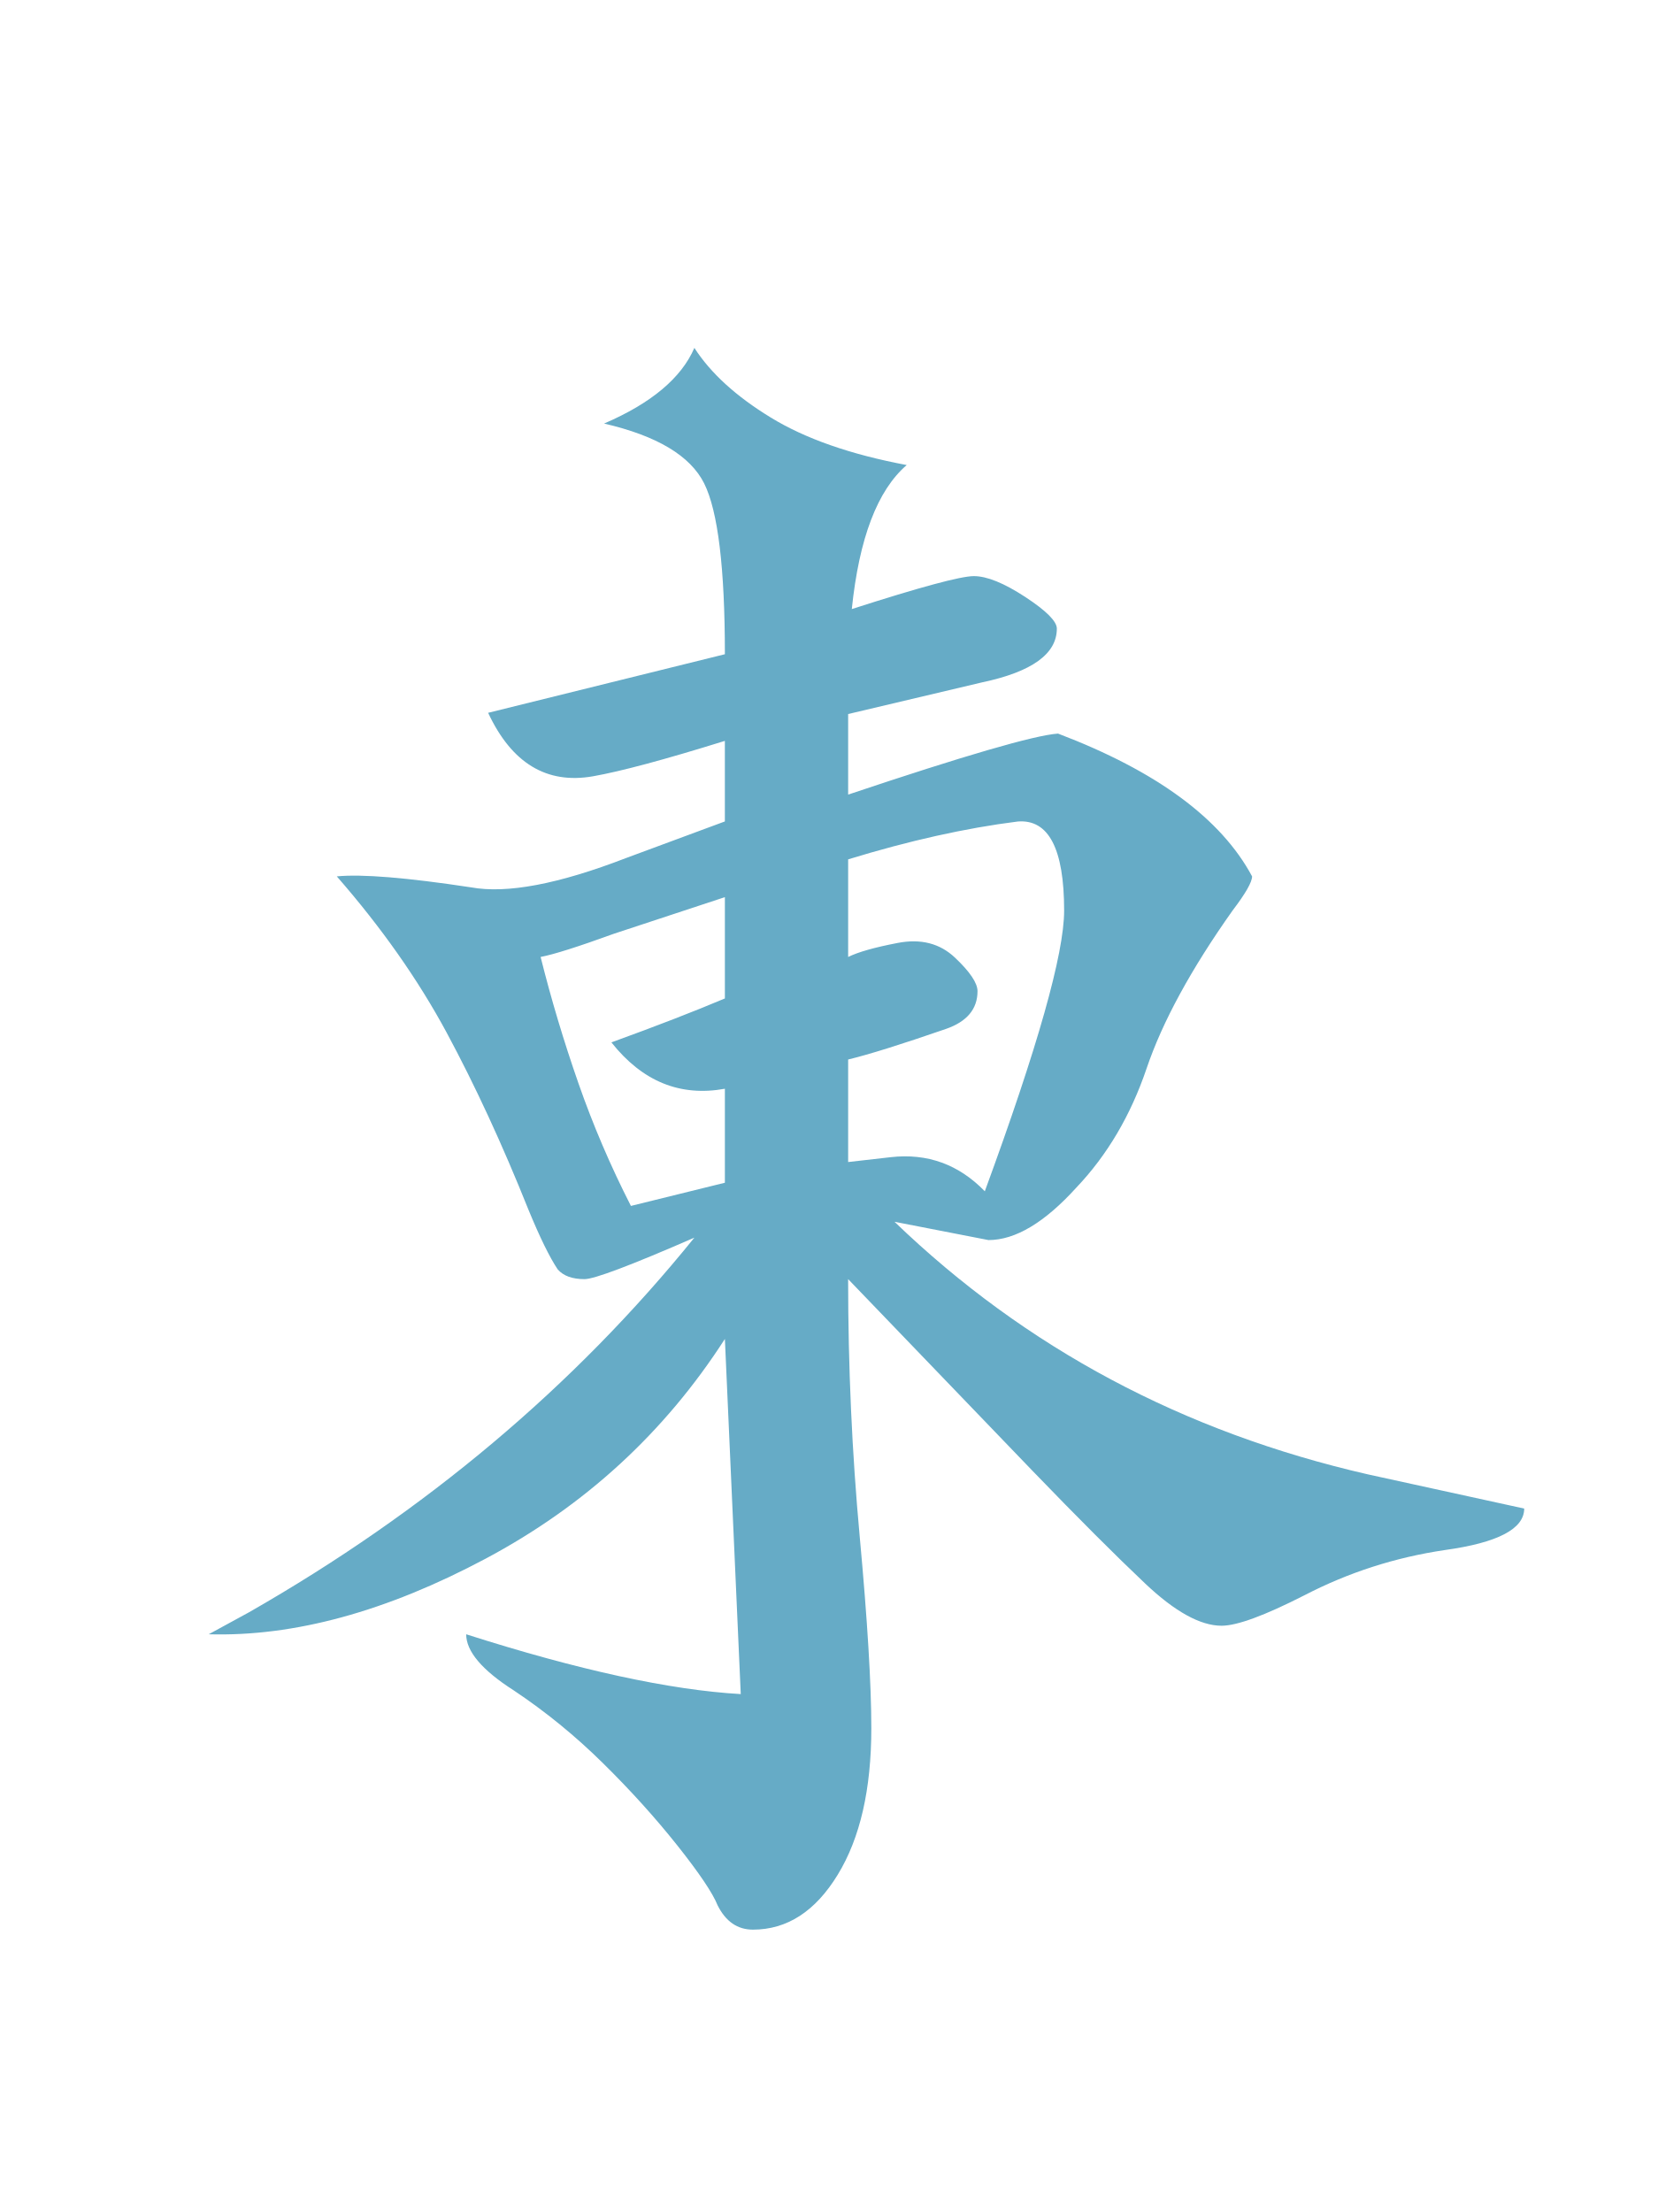
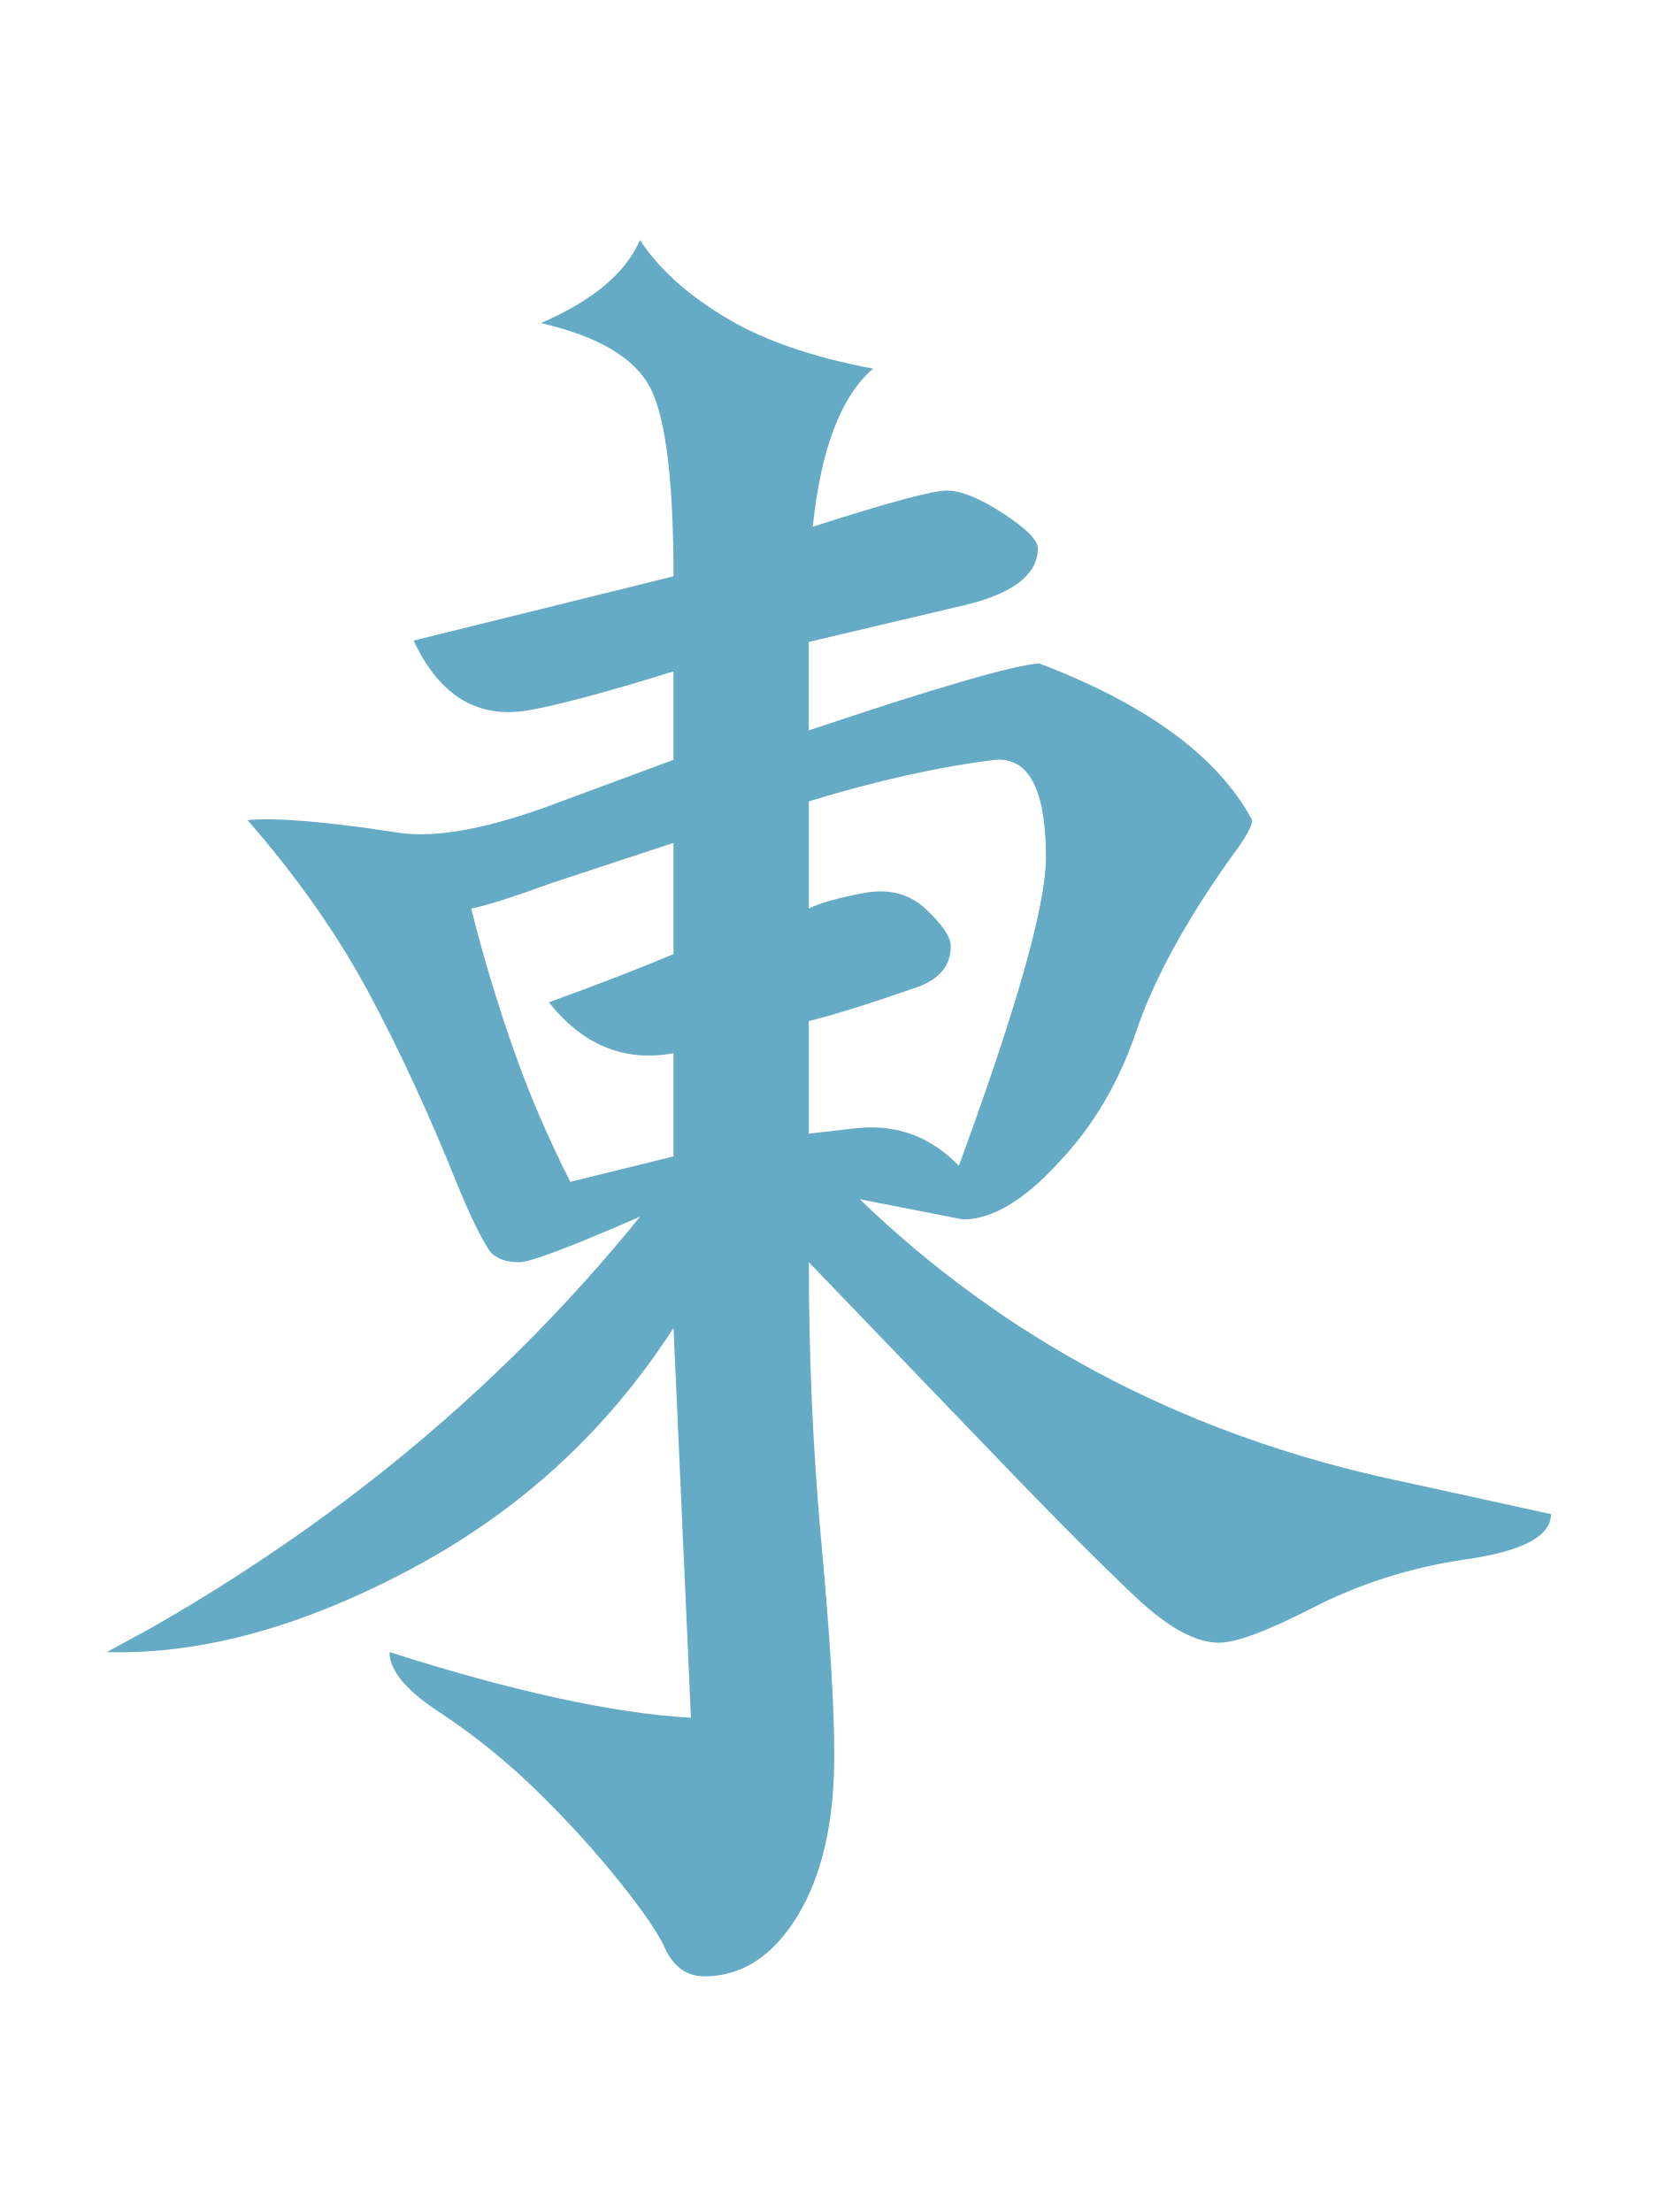
<svg xmlns="http://www.w3.org/2000/svg" version="1.1" id="Layer_1" x="0px" y="0px" width="66.334px" height="88.5px" viewBox="0 0 66.334 88.5" enable-background="new 0 0 66.334 88.5" xml:space="preserve">
  <g>
-     <path fill="#66ABC6" d="M30.127,77.203c-0.619,0-1.091-0.324-1.416-0.977c-0.195-0.488-0.732-1.285-1.611-2.393   c-0.879-1.105-1.872-2.205-2.979-3.295c-1.107-1.092-2.295-2.059-3.564-2.906c-1.27-0.812-1.904-1.562-1.904-2.246   c4.492,1.434,8.154,2.23,10.986,2.393L29.004,53.57c-2.409,3.744-5.599,6.674-9.57,8.789c-3.972,2.117-7.666,3.125-11.084,3.027   l1.611-0.879c7.063-4.035,13.004-9.033,17.822-14.99c-2.539,1.107-4.004,1.66-4.395,1.66c-0.488,0-0.847-0.129-1.074-0.391   c-0.326-0.488-0.716-1.285-1.172-2.393c-1.042-2.604-2.132-4.963-3.271-7.08c-1.14-2.115-2.604-4.199-4.395-6.25   c1.009-0.098,2.799,0.049,5.371,0.439c1.432,0.262,3.499-0.129,6.201-1.172l3.955-1.465v-3.223   c-2.409,0.75-4.167,1.221-5.273,1.416c-1.855,0.326-3.255-0.52-4.199-2.539l9.473-2.344c0-3.449-0.277-5.729-0.83-6.836   c-0.554-1.105-1.888-1.904-4.004-2.393c1.888-0.812,3.092-1.822,3.613-3.027c0.651,1.01,1.668,1.938,3.052,2.783   c1.383,0.848,3.198,1.482,5.444,1.904c-1.172,1.01-1.904,2.93-2.197,5.762c2.734-0.879,4.362-1.318,4.883-1.318   c0.521,0,1.204,0.277,2.051,0.83c0.846,0.555,1.27,0.977,1.27,1.27c0,1.01-0.993,1.727-2.979,2.148l-5.371,1.27v3.223   c4.655-1.562,7.454-2.375,8.398-2.441c3.938,1.498,6.526,3.402,7.764,5.713c0,0.229-0.261,0.684-0.781,1.367   c-1.66,2.344-2.808,4.451-3.442,6.324c-0.635,1.871-1.571,3.459-2.808,4.76c-1.27,1.4-2.441,2.1-3.516,2.1l-3.76-0.732   c5.241,5.047,11.556,8.416,18.945,10.107l6.25,1.367c0,0.814-1.058,1.367-3.174,1.66c-1.986,0.293-3.857,0.896-5.615,1.807   c-1.595,0.814-2.702,1.221-3.32,1.221c-0.847,0-1.864-0.561-3.052-1.684c-1.188-1.123-2.694-2.629-4.517-4.518l-7.373-7.666   c0,3.516,0.154,6.951,0.464,10.303c0.309,3.354,0.464,5.908,0.464,7.666c0,2.441-0.448,4.395-1.343,5.859   C32.625,76.471,31.494,77.203,30.127,77.203z M25.244,48.248l3.76-0.928v-3.76c-1.791,0.326-3.304-0.293-4.541-1.855   c1.79-0.65,3.304-1.236,4.541-1.758v-4.053l-4.443,1.465c-1.433,0.521-2.409,0.83-2.93,0.928c0.423,1.693,0.928,3.377,1.514,5.055   C23.73,45.018,24.43,46.654,25.244,48.248z M39.404,47.662c2.116-5.762,3.174-9.504,3.174-11.23c0-2.473-0.619-3.662-1.855-3.564   c-2.083,0.262-4.346,0.766-6.787,1.514v3.906c0.391-0.195,1.05-0.383,1.978-0.561c0.928-0.18,1.692,0.016,2.295,0.586   c0.602,0.568,0.903,1.018,0.903,1.342c0,0.717-0.423,1.221-1.27,1.514c-1.791,0.619-3.093,1.025-3.906,1.221v4.102l1.709-0.195   C37.109,46.133,38.362,46.588,39.404,47.662z" />
+     <path fill="#66ABC6" d="M28.182,79.071c-0.679,0-1.197-0.356-1.554-1.072c-0.215-0.536-0.804-1.411-1.77-2.626   c-0.965-1.214-2.055-2.421-3.27-3.618c-1.215-1.198-2.519-2.26-3.913-3.19c-1.394-0.892-2.09-1.715-2.09-2.466   c4.931,1.574,8.952,2.449,12.061,2.627l-0.697-15.598c-2.645,4.109-6.146,7.326-10.506,9.647c-4.36,2.325-8.416,3.432-12.167,3.323   l1.769-0.964c7.754-4.43,14.275-9.917,19.564-16.456c-2.788,1.216-4.396,1.822-4.824,1.822c-0.536,0-0.93-0.142-1.179-0.429   c-0.358-0.536-0.787-1.41-1.287-2.627c-1.144-2.857-2.341-5.447-3.591-7.772c-1.251-2.321-2.859-4.609-4.825-6.861   c1.108-0.106,3.073,0.054,5.896,0.482c1.572,0.288,3.841-0.141,6.808-1.286l4.341-1.607v-3.538   c-2.645,0.823-4.574,1.34-5.789,1.555c-2.037,0.357-3.574-0.57-4.609-2.788l10.398-2.572c0-3.786-0.303-6.289-0.911-7.505   c-0.608-1.213-2.074-2.09-4.396-2.626c2.072-0.892,3.394-2.001,3.966-3.323c0.715,1.108,1.831,2.127,3.35,3.056   c1.518,0.93,3.511,1.627,5.977,2.09c-1.287,1.108-2.091,3.216-2.413,6.325c3.002-0.965,4.789-1.447,5.361-1.447   c0.571,0,1.321,0.305,2.251,0.911c0.929,0.608,1.393,1.072,1.393,1.394c0,1.108-1.09,1.896-3.27,2.359l-5.896,1.393v3.538   c5.11-1.716,8.183-2.606,9.22-2.68c4.323,1.645,7.164,3.734,8.522,6.271c0,0.251-0.286,0.751-0.857,1.502   c-1.822,2.572-3.082,4.886-3.779,6.941c-0.696,2.055-1.724,3.798-3.082,5.227c-1.393,1.536-2.681,2.305-3.859,2.305L34.4,47.981   c5.753,5.541,12.685,9.239,20.798,11.096l6.86,1.501c0,0.895-1.162,1.501-3.484,1.822c-2.18,0.321-4.234,0.984-6.164,1.983   c-1.751,0.895-2.967,1.34-3.645,1.34c-0.93,0-2.046-0.615-3.351-1.848c-1.304-1.233-2.957-2.886-4.958-4.96L32.363,50.5   c0,3.859,0.169,7.631,0.509,11.311c0.339,3.681,0.509,6.485,0.509,8.415c0,2.68-0.491,4.824-1.474,6.433   C30.925,78.266,29.683,79.071,28.182,79.071z M22.821,47.285l4.127-1.019v-4.127c-1.965,0.357-3.627-0.322-4.985-2.037   c1.965-0.715,3.627-1.357,4.985-1.93v-4.449l-4.877,1.607c-1.573,0.573-2.645,0.912-3.216,1.019   c0.464,1.859,1.018,3.708,1.661,5.549C21.16,43.738,21.929,45.535,22.821,47.285z M38.366,46.641   c2.323-6.325,3.484-10.434,3.484-12.328c0-2.715-0.679-4.021-2.037-3.913c-2.288,0.287-4.771,0.84-7.451,1.661v4.288   c0.429-0.215,1.152-0.42,2.171-0.615c1.019-0.197,1.858,0.018,2.52,0.644c0.66,0.624,0.991,1.117,0.991,1.474   c0,0.786-0.464,1.339-1.393,1.661c-1.965,0.68-3.396,1.125-4.289,1.34v4.503l1.876-0.215   C35.847,44.962,37.223,45.462,38.366,46.641z" />
  </g>
</svg>
